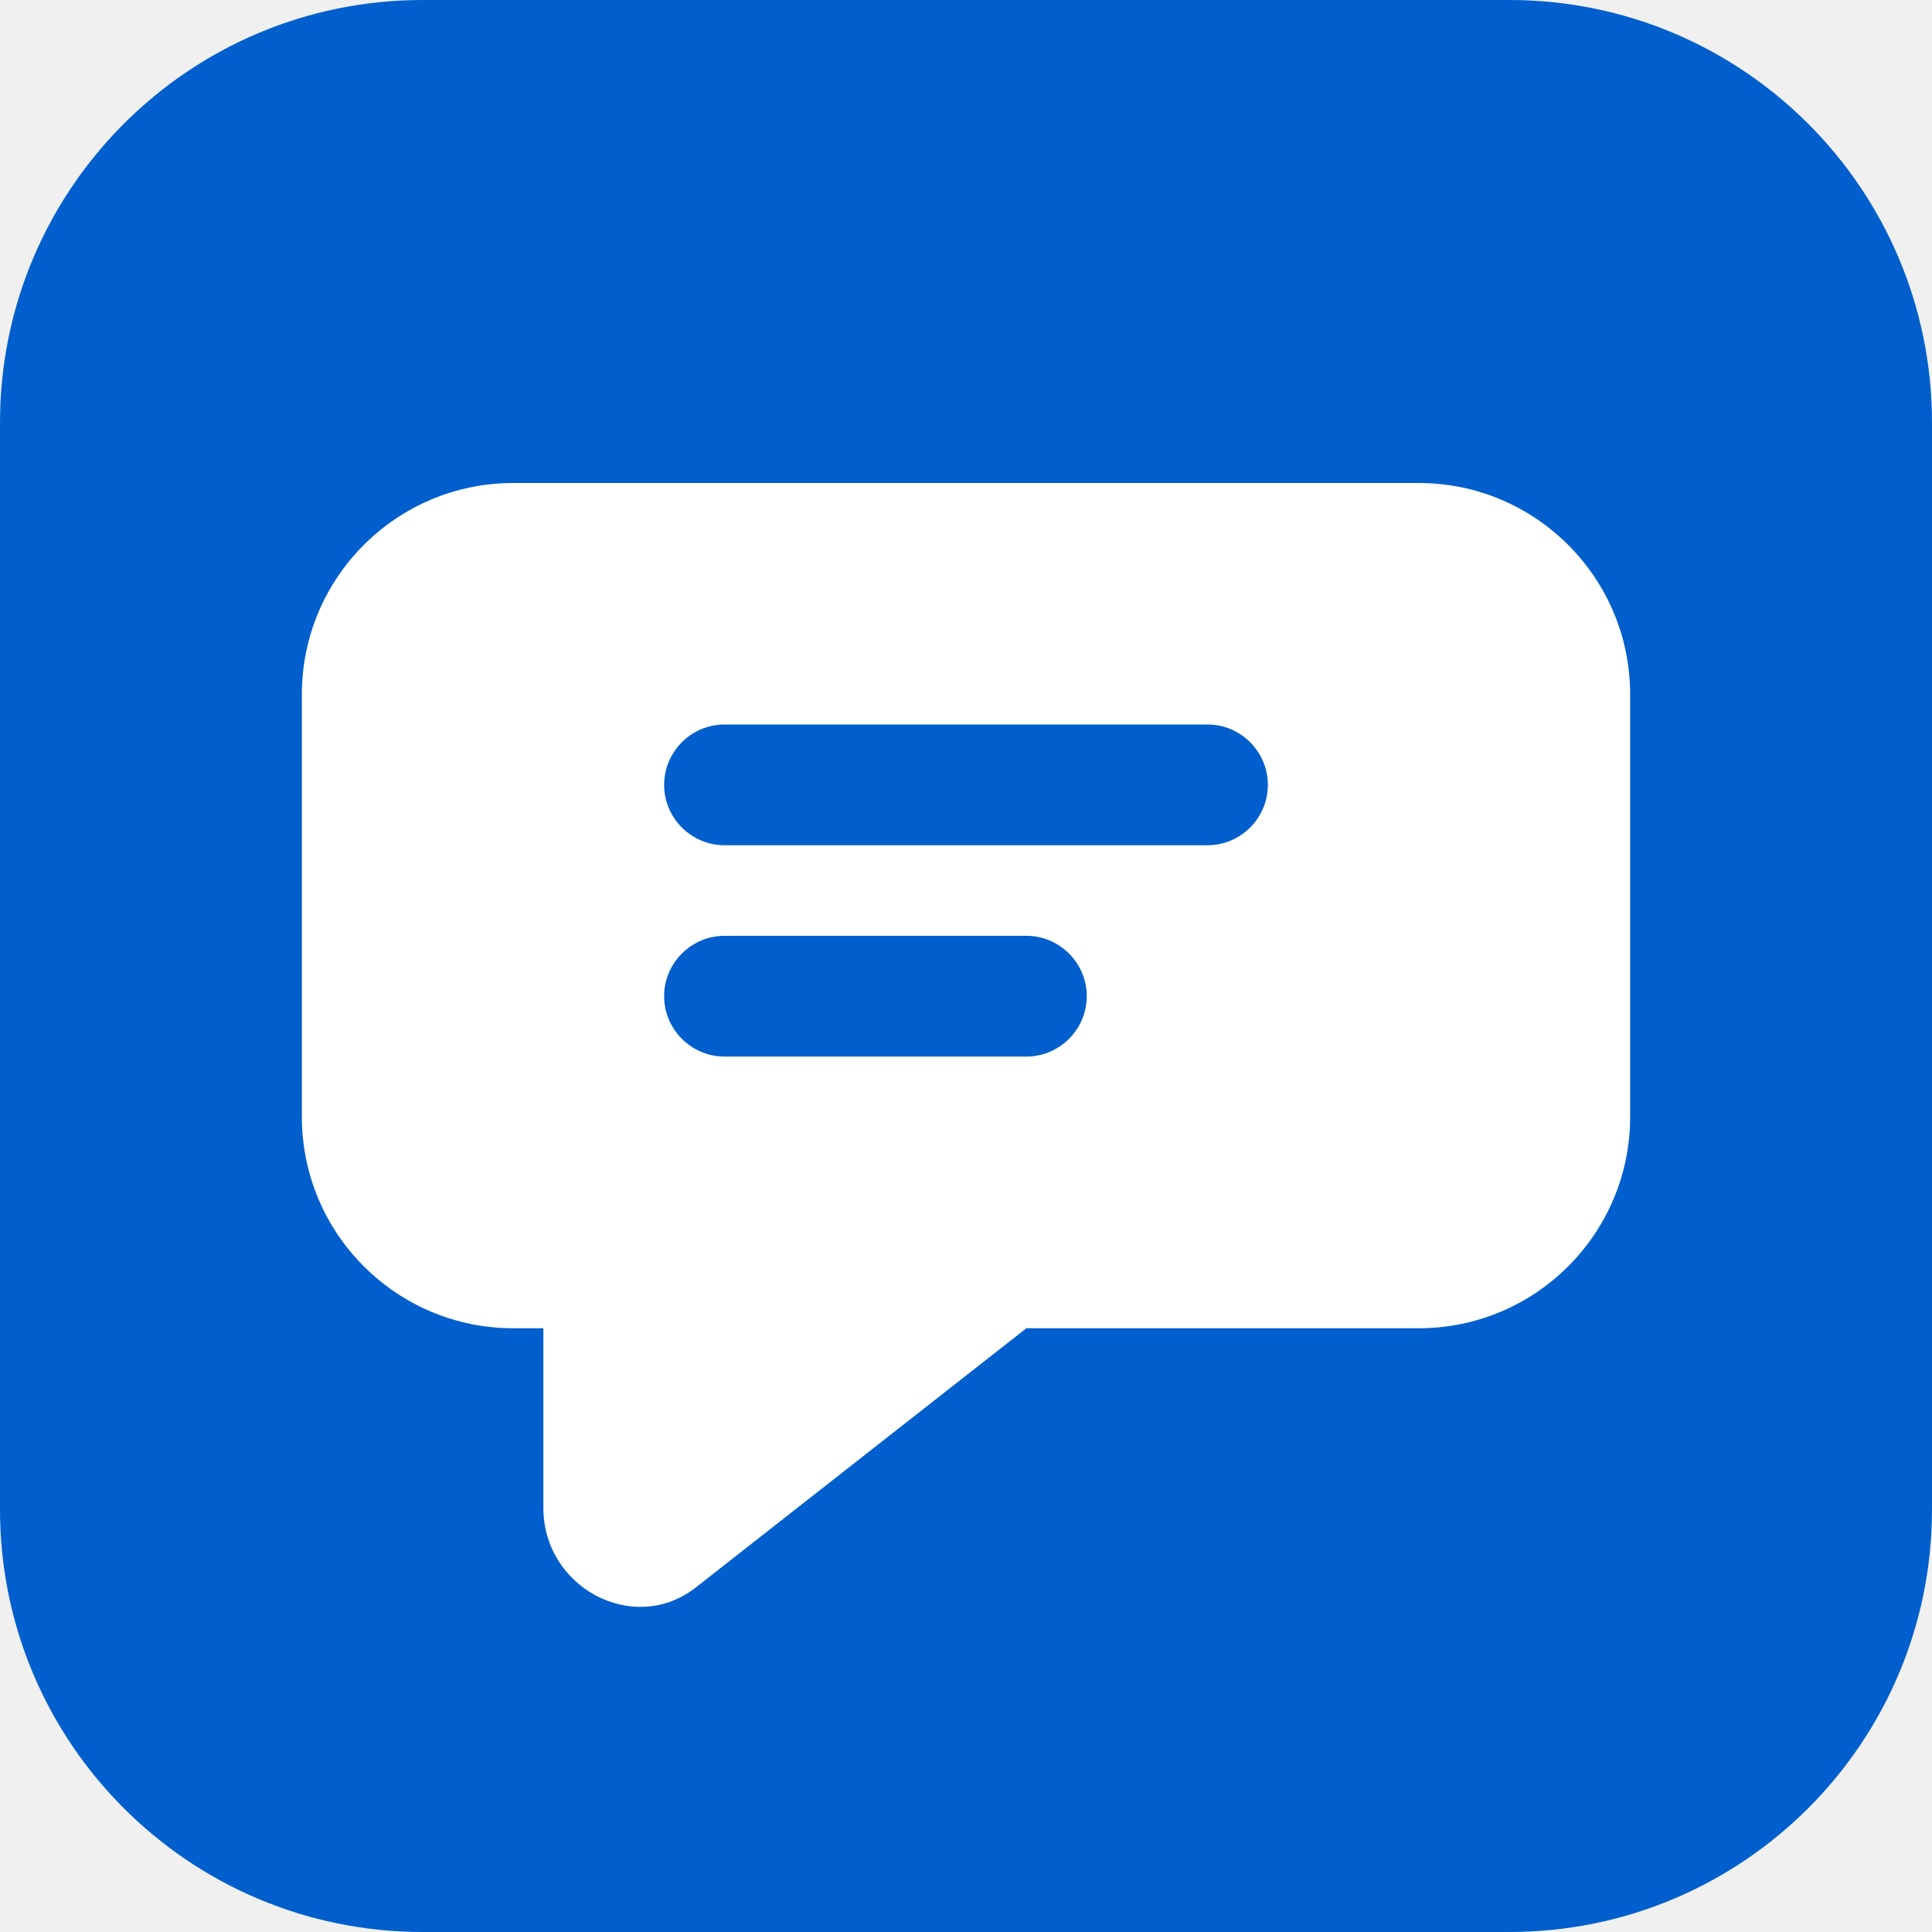
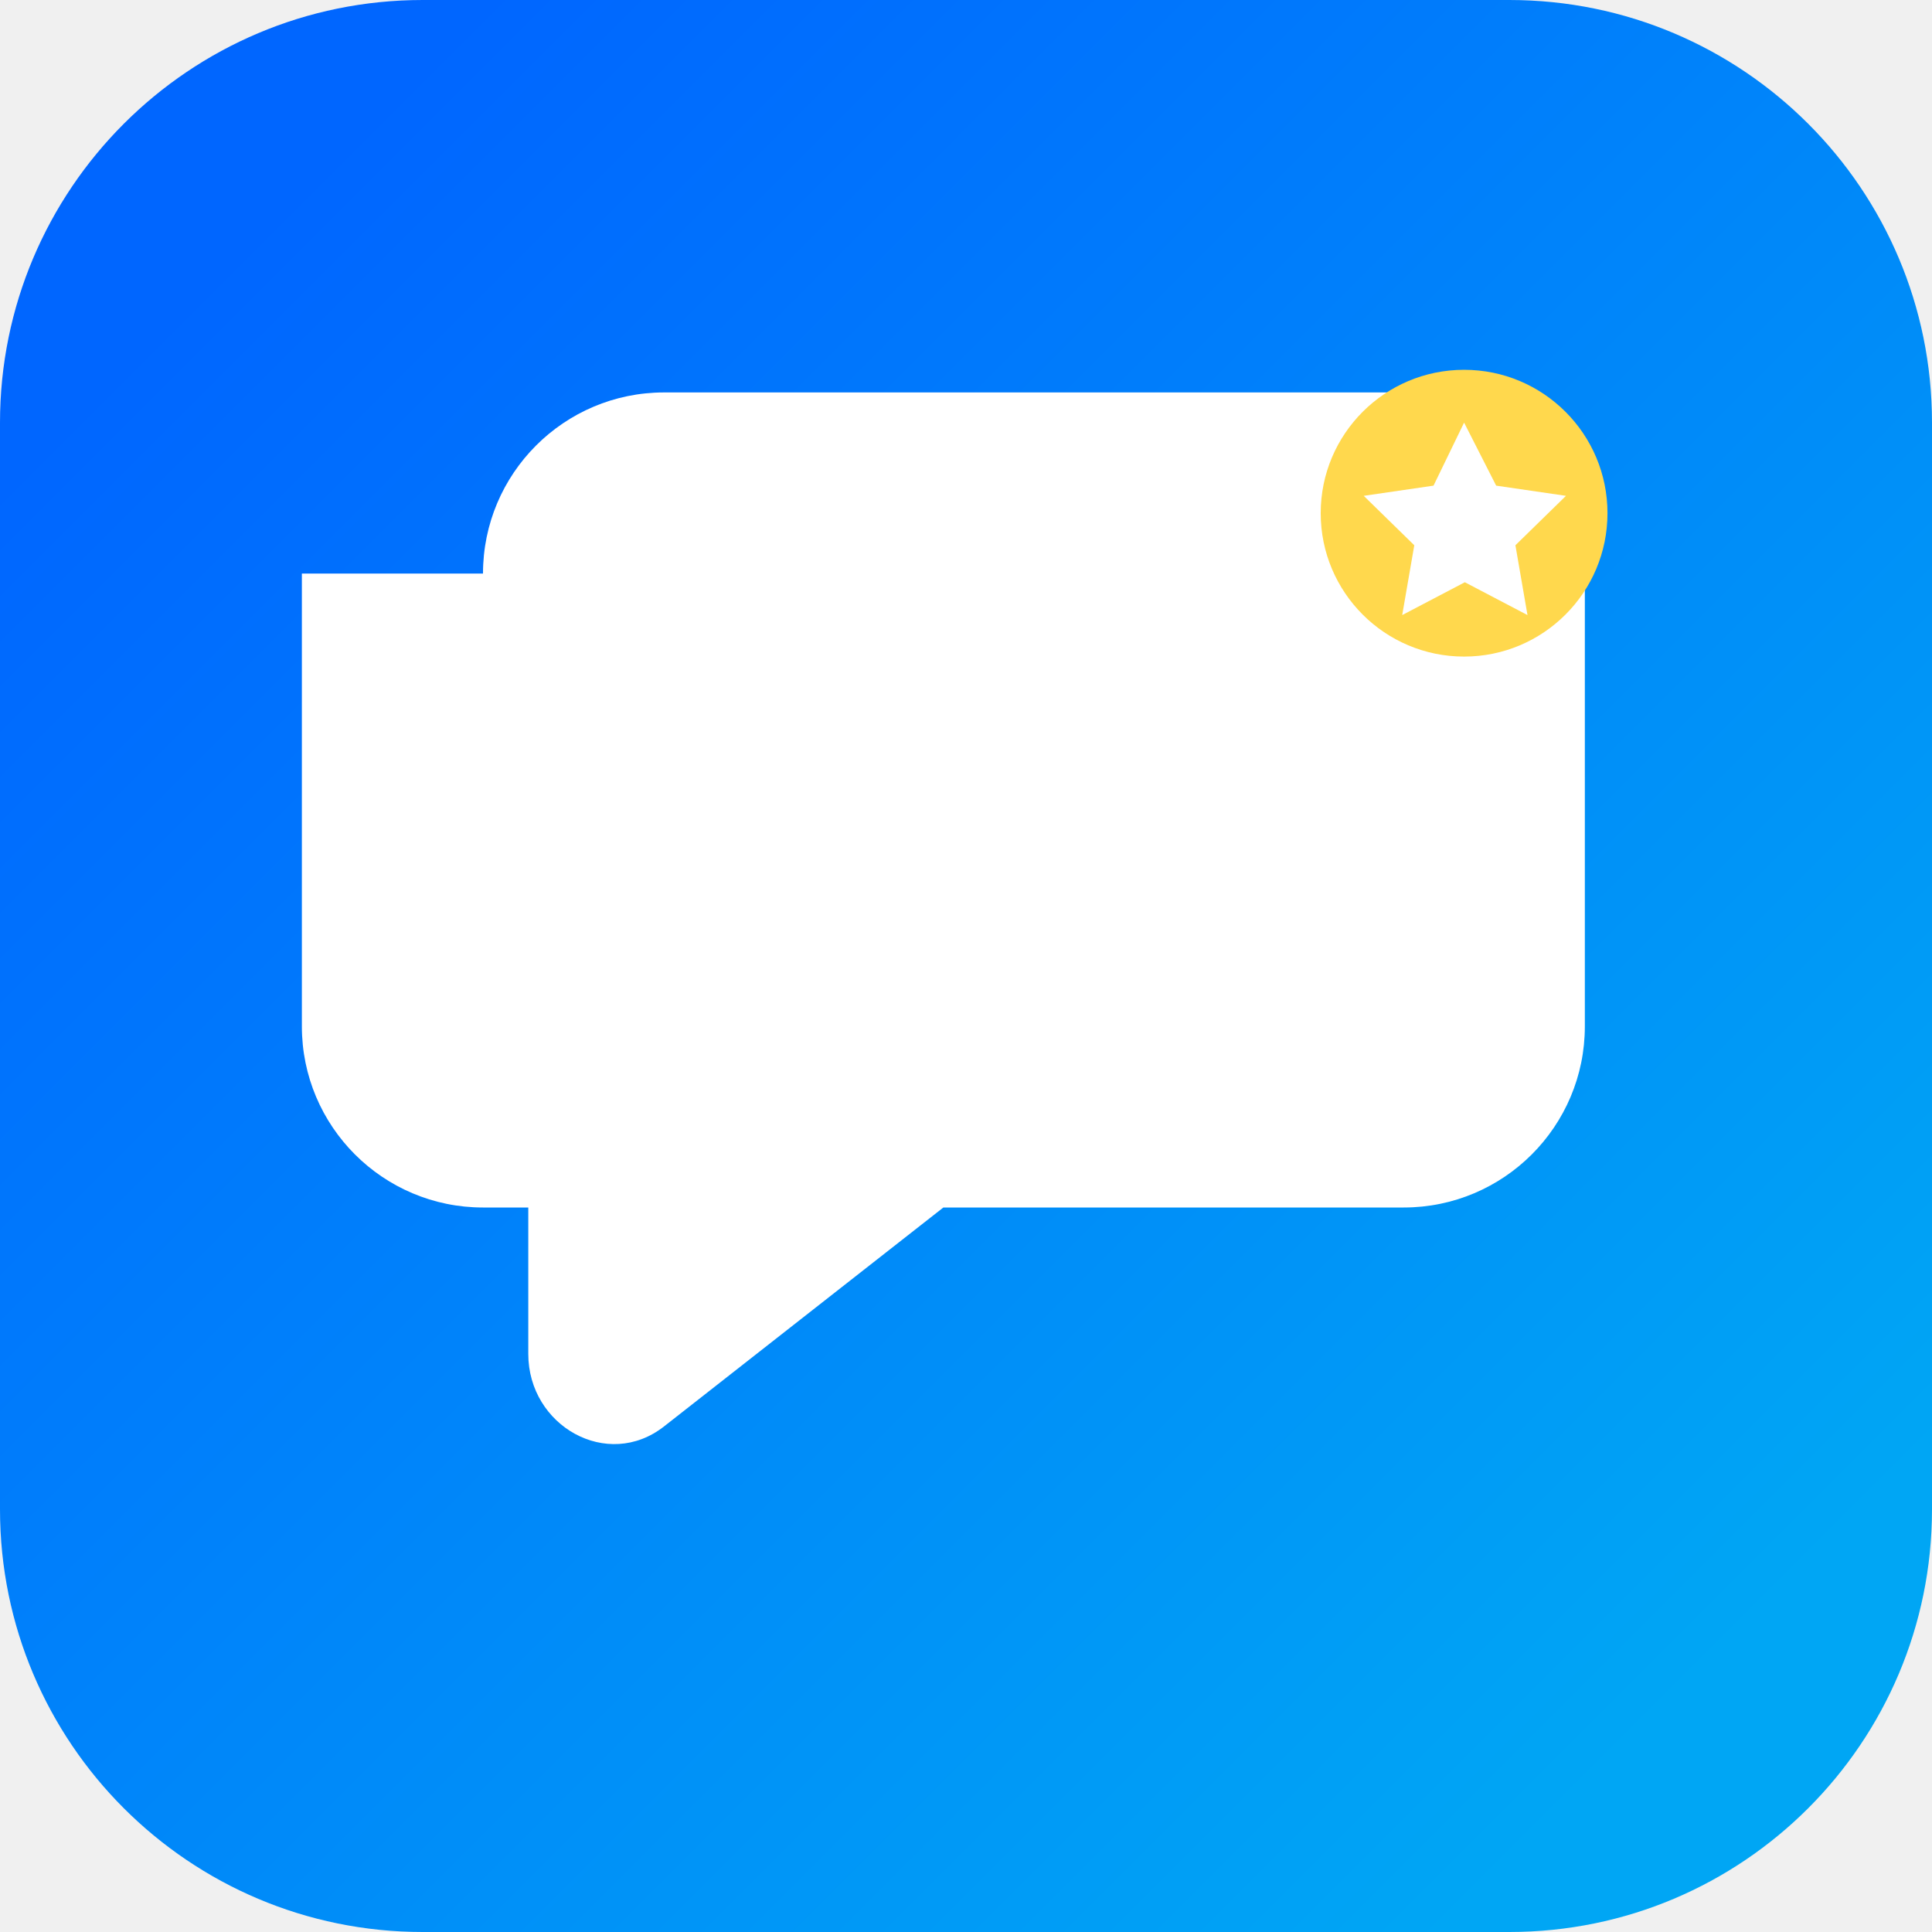
- <svg xmlns="http://www.w3.org/2000/svg" viewBox="0 0 512 512">
-   <rect width="512" height="512" rx="112" fill="#005fcc" />
-   <path fill="#ffffff" d="M136 128h240c30.9 0 56 25.1 56 56v112c0 30.9-25.1 56-56 56H272l-88 69c-16.3 12.3-40-0.3-40-21.4V352h-8c-30.9 0-56-25.1-56-56V184c0-30.9 25.1-56 56-56z" />
-   <path fill="#005fcc" d="M192 224h128c8.8 0 16-7.2 16-16s-7.2-16-16-16H192c-8.8 0-16 7.2-16 16s7.2 16 16 16m0 56h80c8.8 0 16-7.2 16-16s-7.2-16-16-16h-80c-8.8 0-16 7.2-16 16s7.2 16 16 16" />
+ <svg xmlns="http://www.w3.org/2000/svg" viewBox="0 0 512 512" role="img" aria-label="AlwaysFreeAAC logo">
+   <defs>
+     <linearGradient id="bg" x1="64" y1="64" x2="448" y2="448" gradientUnits="userSpaceOnUse">
+       <stop offset="0" stop-color="#0066ff" />
+       <stop offset="1" stop-color="#00a6f4" />
+     </linearGradient>
+   </defs>
+   <rect width="512" height="512" rx="112" fill="url(#bg)" />
+   <g fill="#fff">
+     <path d="M128 152c0-26.5 21.5-48 48-48h196c26.5 0 48 21.5 48 48v120c0 26.5-21.5 48-48 48H250l-74 58c-15 11.8-36-0.1-36-19.2V320h-12c-26.5 0-48-21.5-48-48V152Z" />
+     <circle cx="206" cy="212" r="20" />
+     <circle cx="274" cy="212" r="20" />
+     <circle cx="342" cy="212" r="20" />
+   </g>
+   <circle cx="388" cy="136" r="38" fill="#ffd84d" />
+   <path fill="#fff" d="m388 112 8.5 16.7 18.5 2.7-13.4 13.1 3.2 18.5-16.6-8.7-16.6 8.7 3.2-18.5-13.4-13.1 18.5-2.7z" />
</svg>
